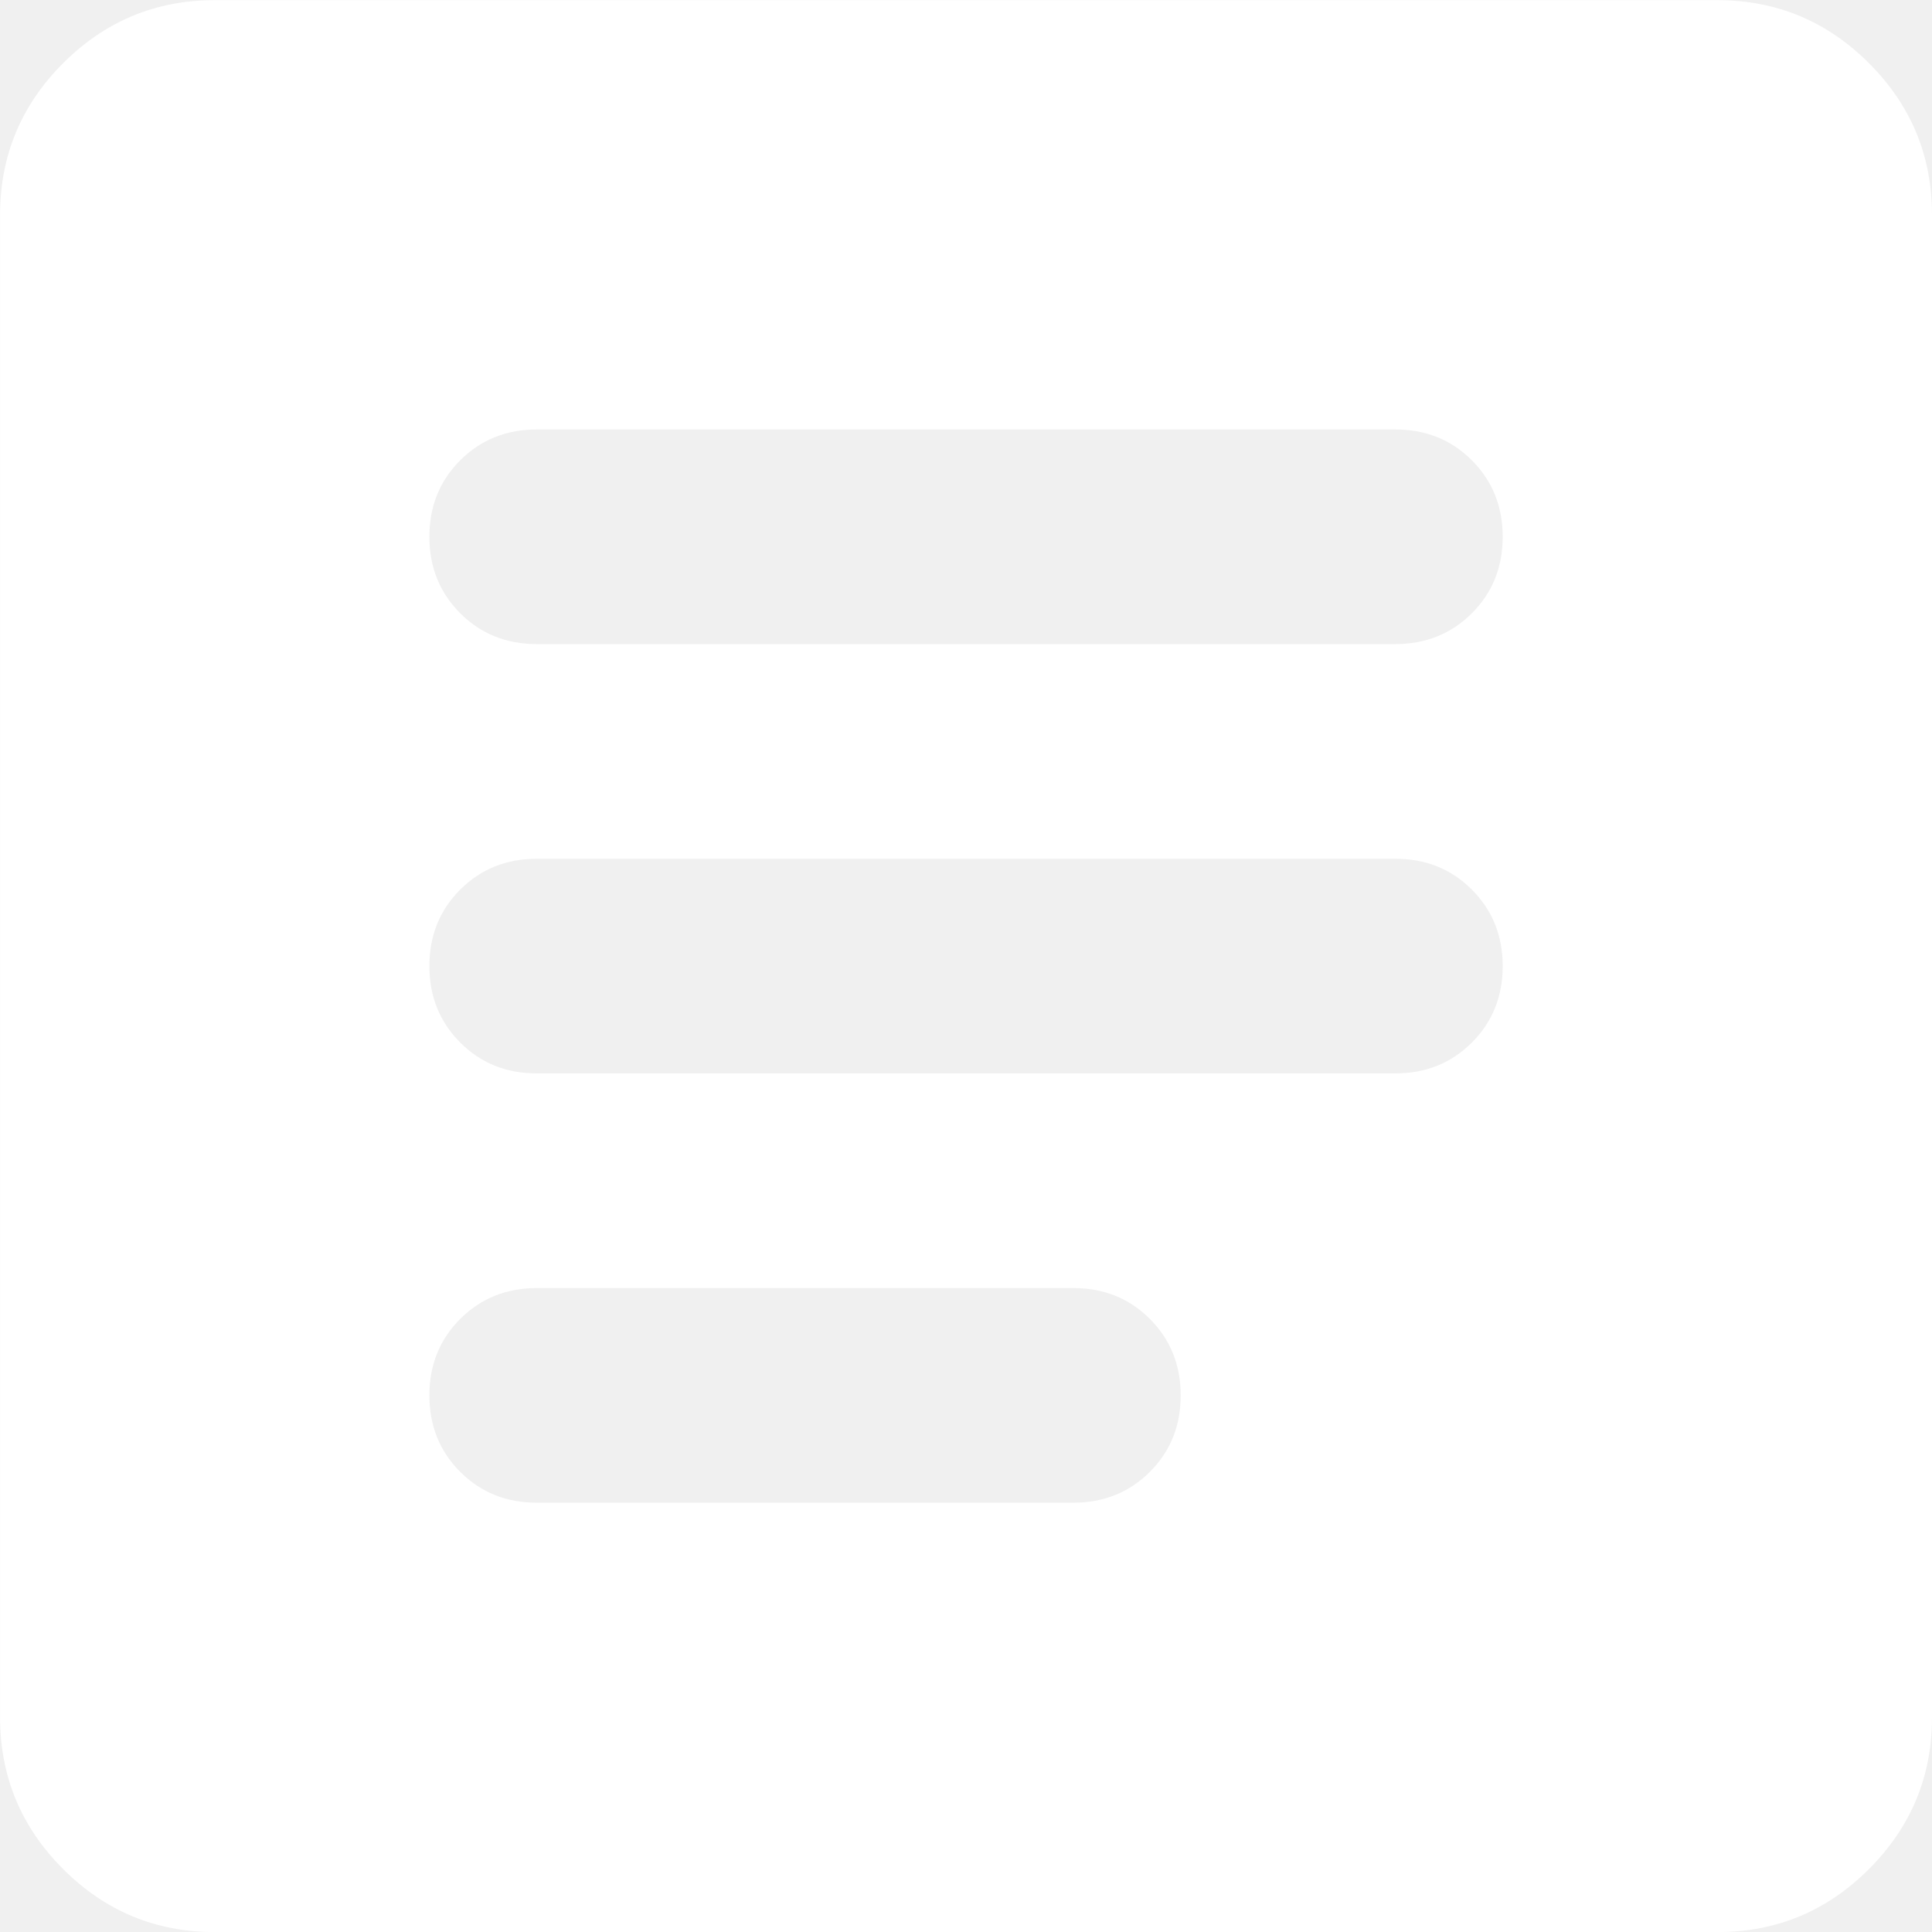
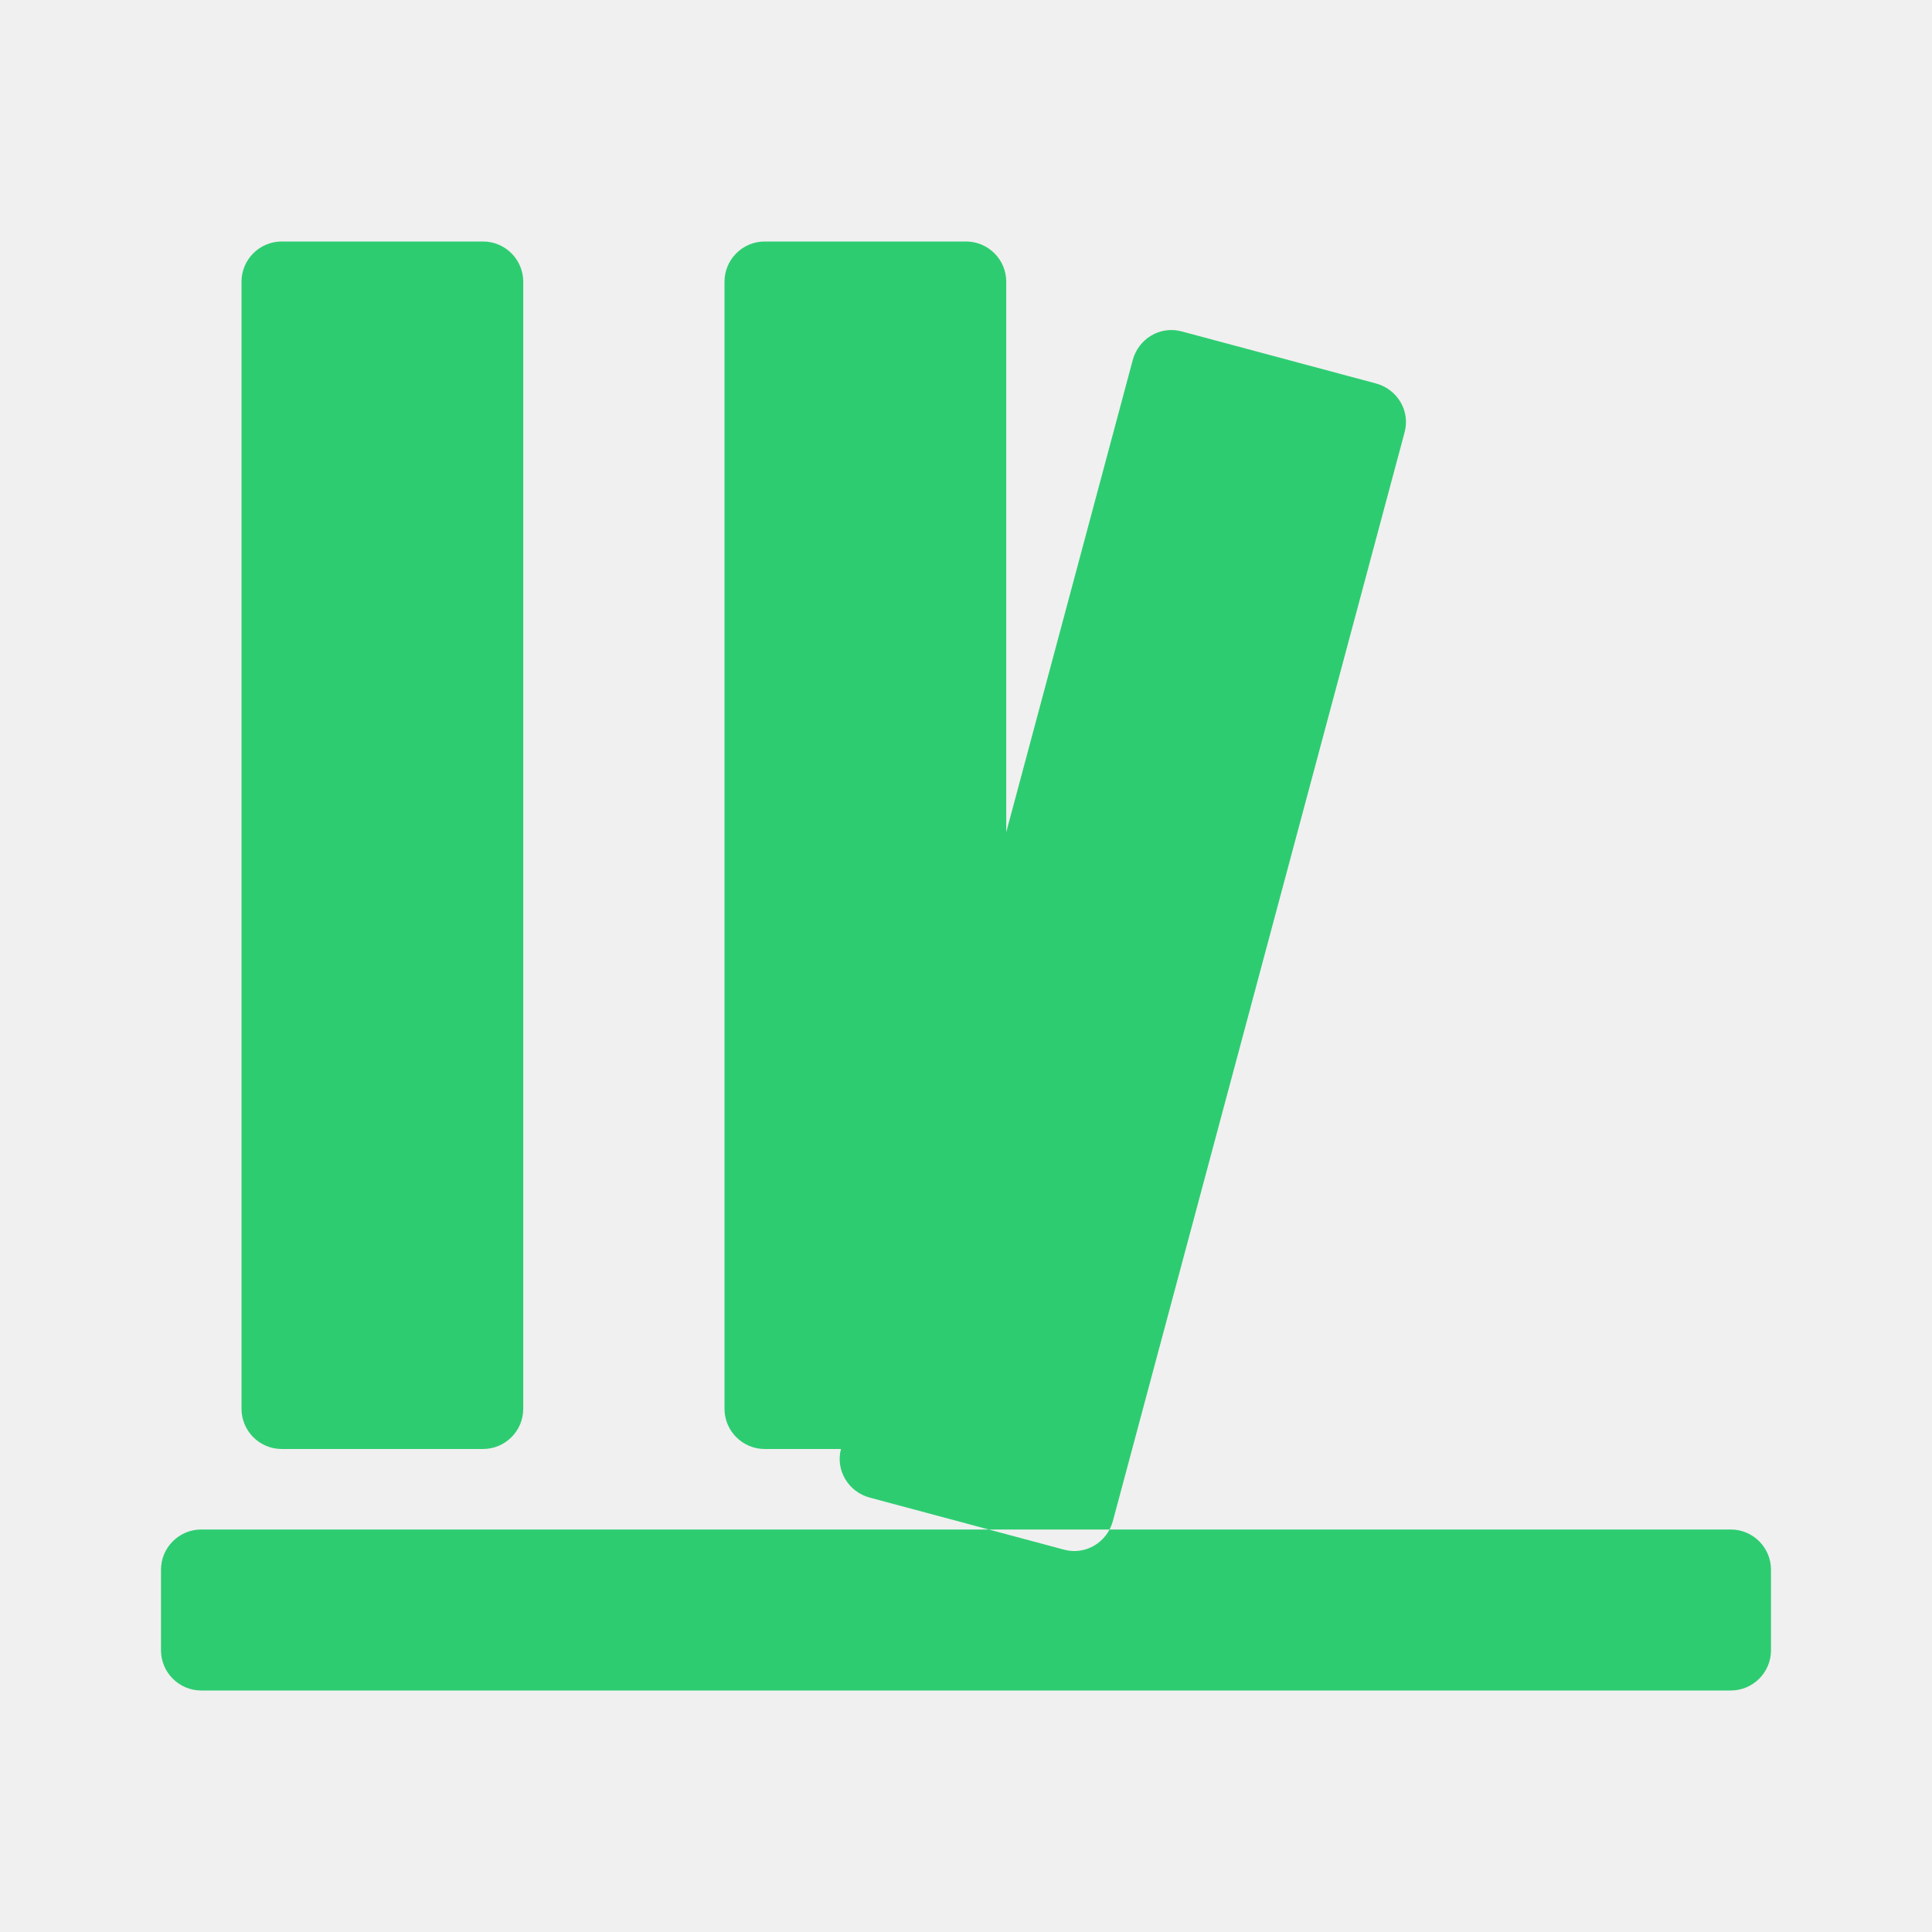
- <svg xmlns="http://www.w3.org/2000/svg" fill="none" height="24" viewBox="0 0 24 24" width="24">
-   <clipPath id="a">
-     <path d="m0 0h24v24h-24z" />
-   </clipPath>
-   <g clip-path="url(#a)">
-     <path d="m6.667 18.667h6.667c.378 0 .695-.128.95-.383.256-.256.383-.572.383-.95 0-.378-.128-.694-.383-.95-.256-.256-.572-.383-.95-.383h-6.667c-.378 0-.694.128-.95.383-.256.256-.383.572-.383.95 0 .378.128.695.383.95.256.256.572.383.95.383zm0-5.333h10.667c.378 0 .695-.128.95-.383.256-.256.383-.572.383-.95s-.128-.694-.383-.95c-.256-.256-.572-.383-.95-.383h-10.667c-.378 0-.694.128-.95.383-.256.256-.383.572-.383.95s.128.694.383.95c.256.256.572.383.95.383zm0-5.333h10.667c.378 0 .695-.128.95-.383.256-.256.383-.572.383-.95 0-.378-.128-.694-.383-.95-.256-.256-.572-.383-.95-.383h-10.667c-.378 0-.694.128-.95.383-.256.256-.383.572-.383.95 0 .378.128.694.383.95.256.256.572.383.95.383zm-4 16c-.733 0-1.361-.261-1.883-.783-.522-.522-.783-1.15-.783-1.883v-18.667c0-.733.261-1.361.783-1.883.522-.522 1.15-.783 1.883-.783h18.667c.733 0 1.361.261 1.883.783.522.522.783 1.15.783 1.883v18.667c0 .733-.261 1.361-.783 1.883-.522.522-1.15.783-1.883.783z" fill="#fff" />
-   </g>
+ <svg xmlns="http://www.w3.org/2000/svg" viewBox="0 0 24 24" width="24" height="24" fill="#2ECC71">
+   <path d="M2 19.5c0-.276.224-.5.5-.5h19c.276 0 .5.224.5.5v1c0 .276-.224.5-.5.5h-19c-.276 0-.5-.224-.5-.5v-1zm1.5-16.5c-.276 0-.5.224-.5.5v14c0 .276.224.5.5.5h2.5c.276 0 .5-.224.5-.5v-14c0-.276-.224-.5-.5-.5h-2.5zm6 0c-.276 0-.5.224-.5.5v14c0 .276.224.5.5.5h2.5c.276 0 .5-.224.5-.5v-14c0-.276-.224-.5-.5-.5h-2.5zm5.176 1.116c-.266-.07-.534.092-.605.358l-3.624 13.525c-.07.266.092.534.358.605l2.415.647c.266.071.534-.092.605-.358l3.624-13.525c.071-.266-.092-.534-.358-.605l-2.415-.647z" />
</svg>
